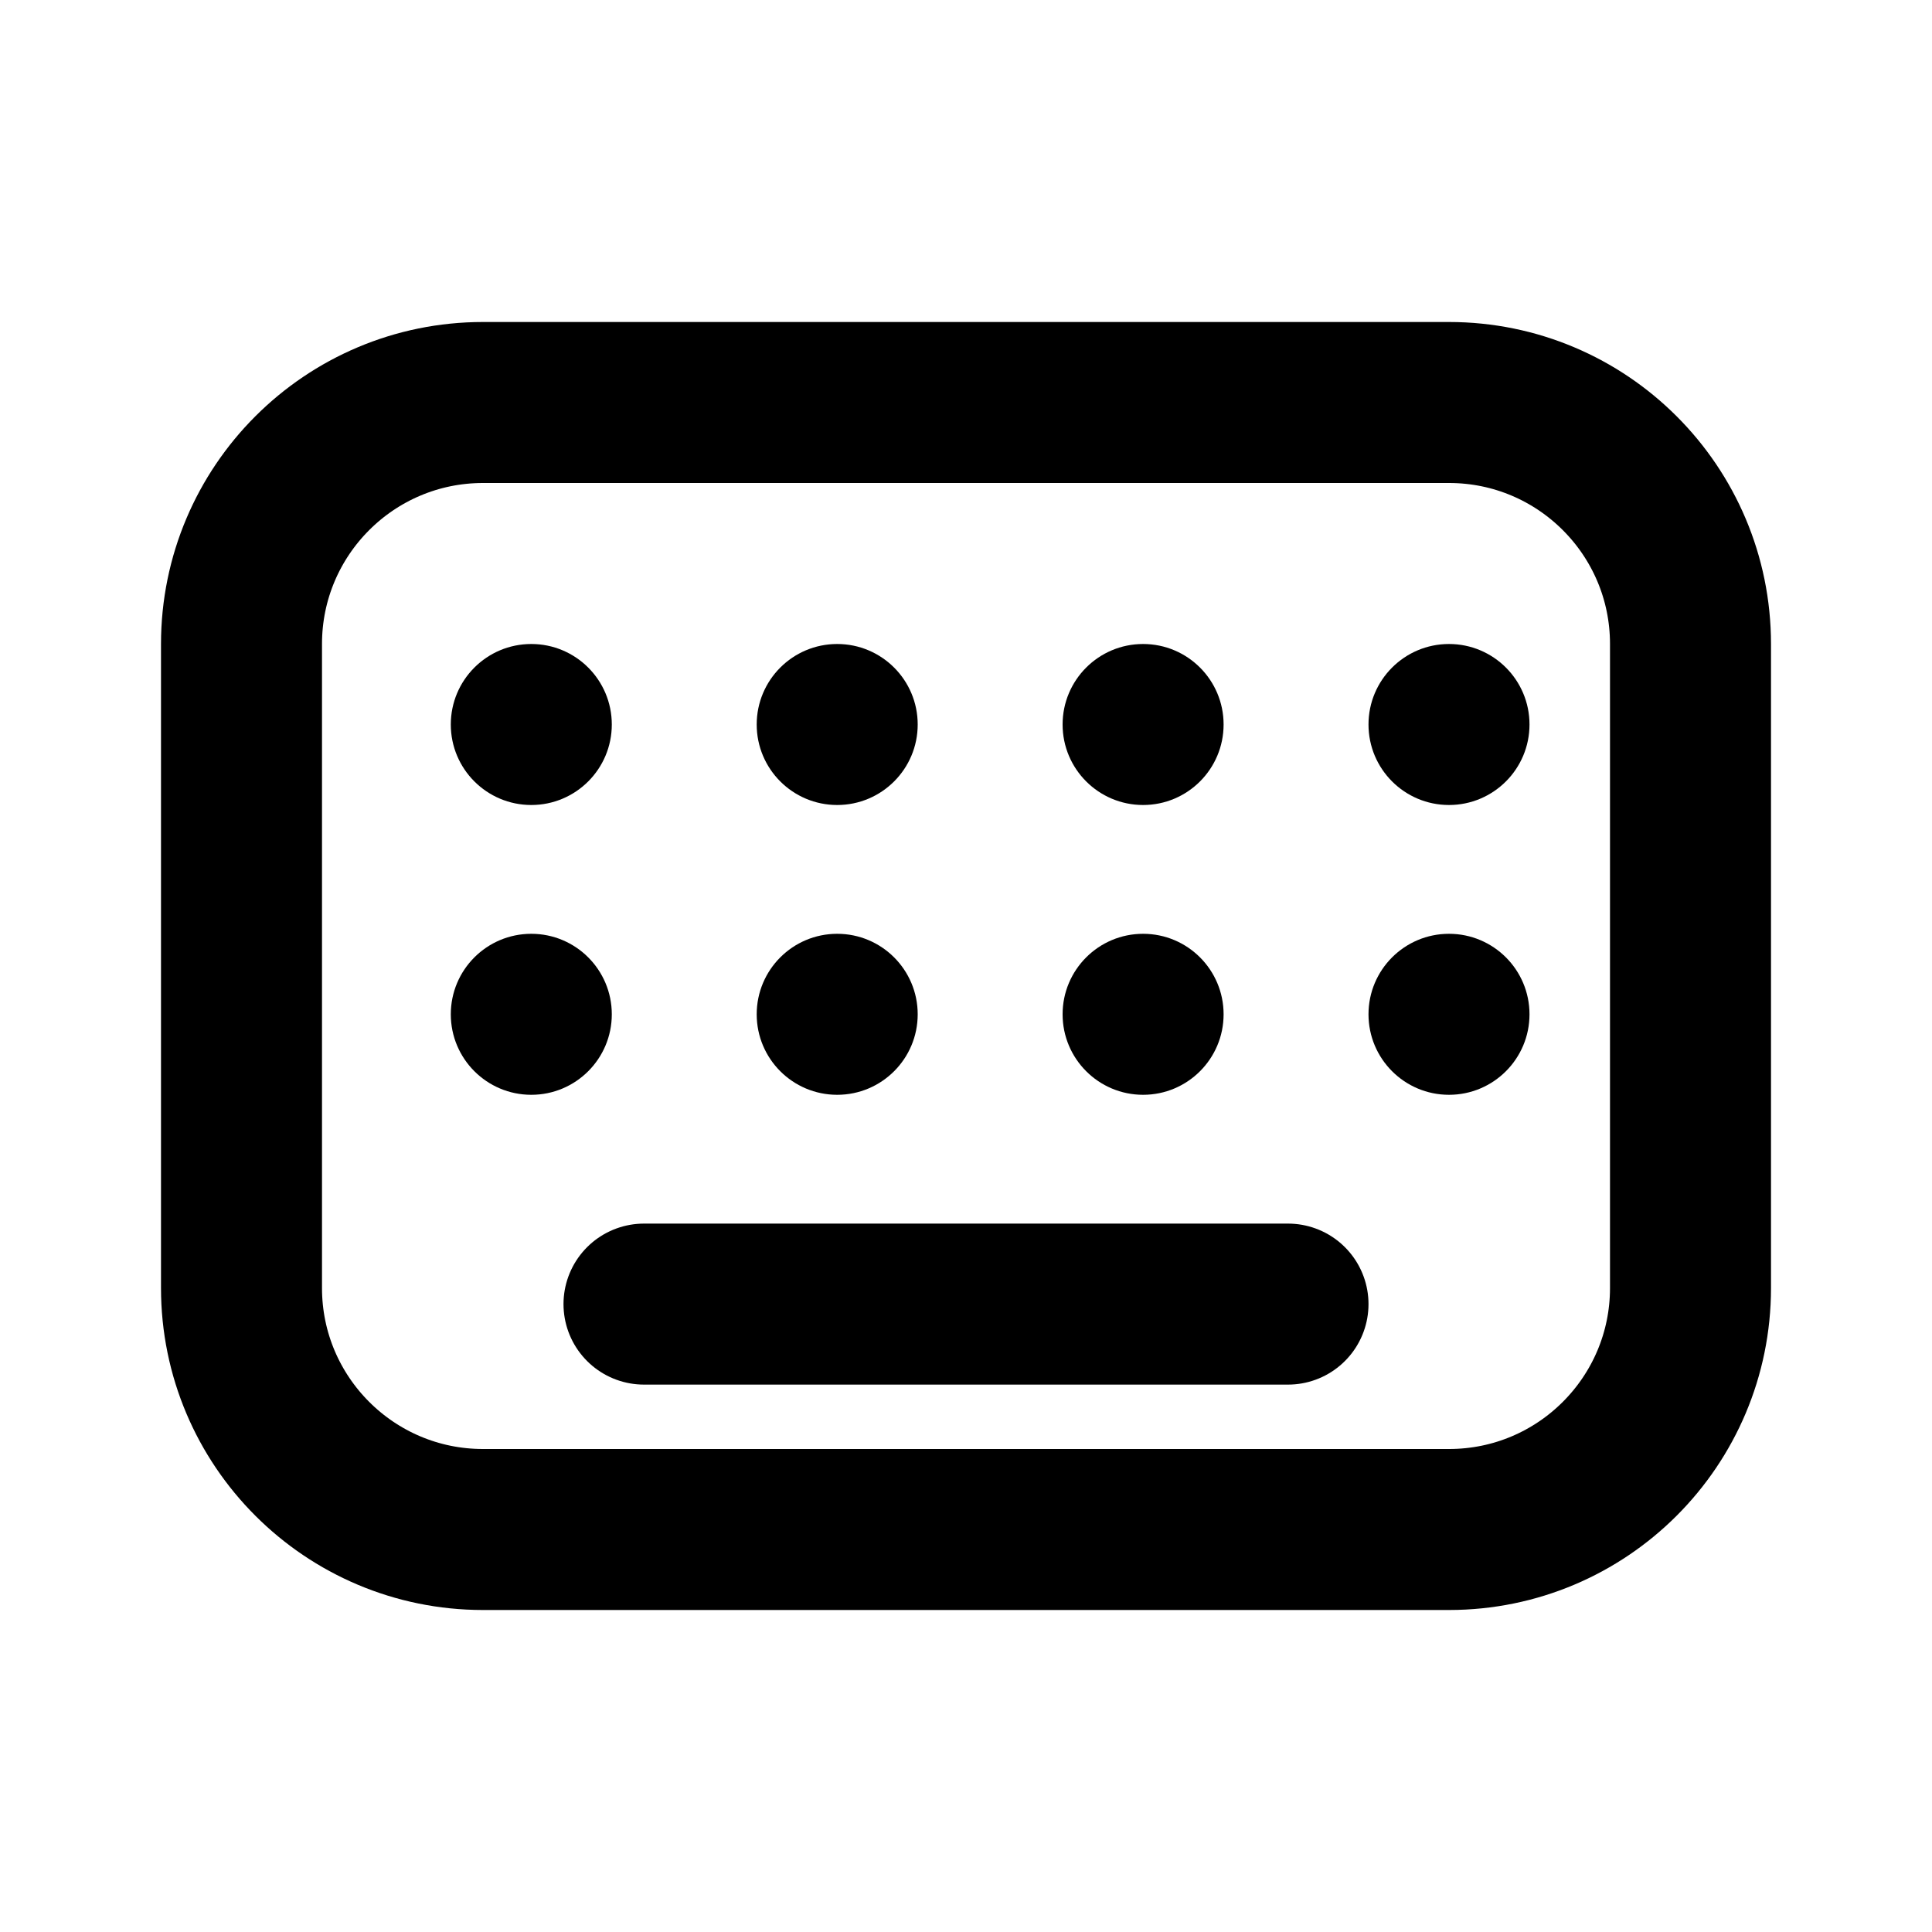
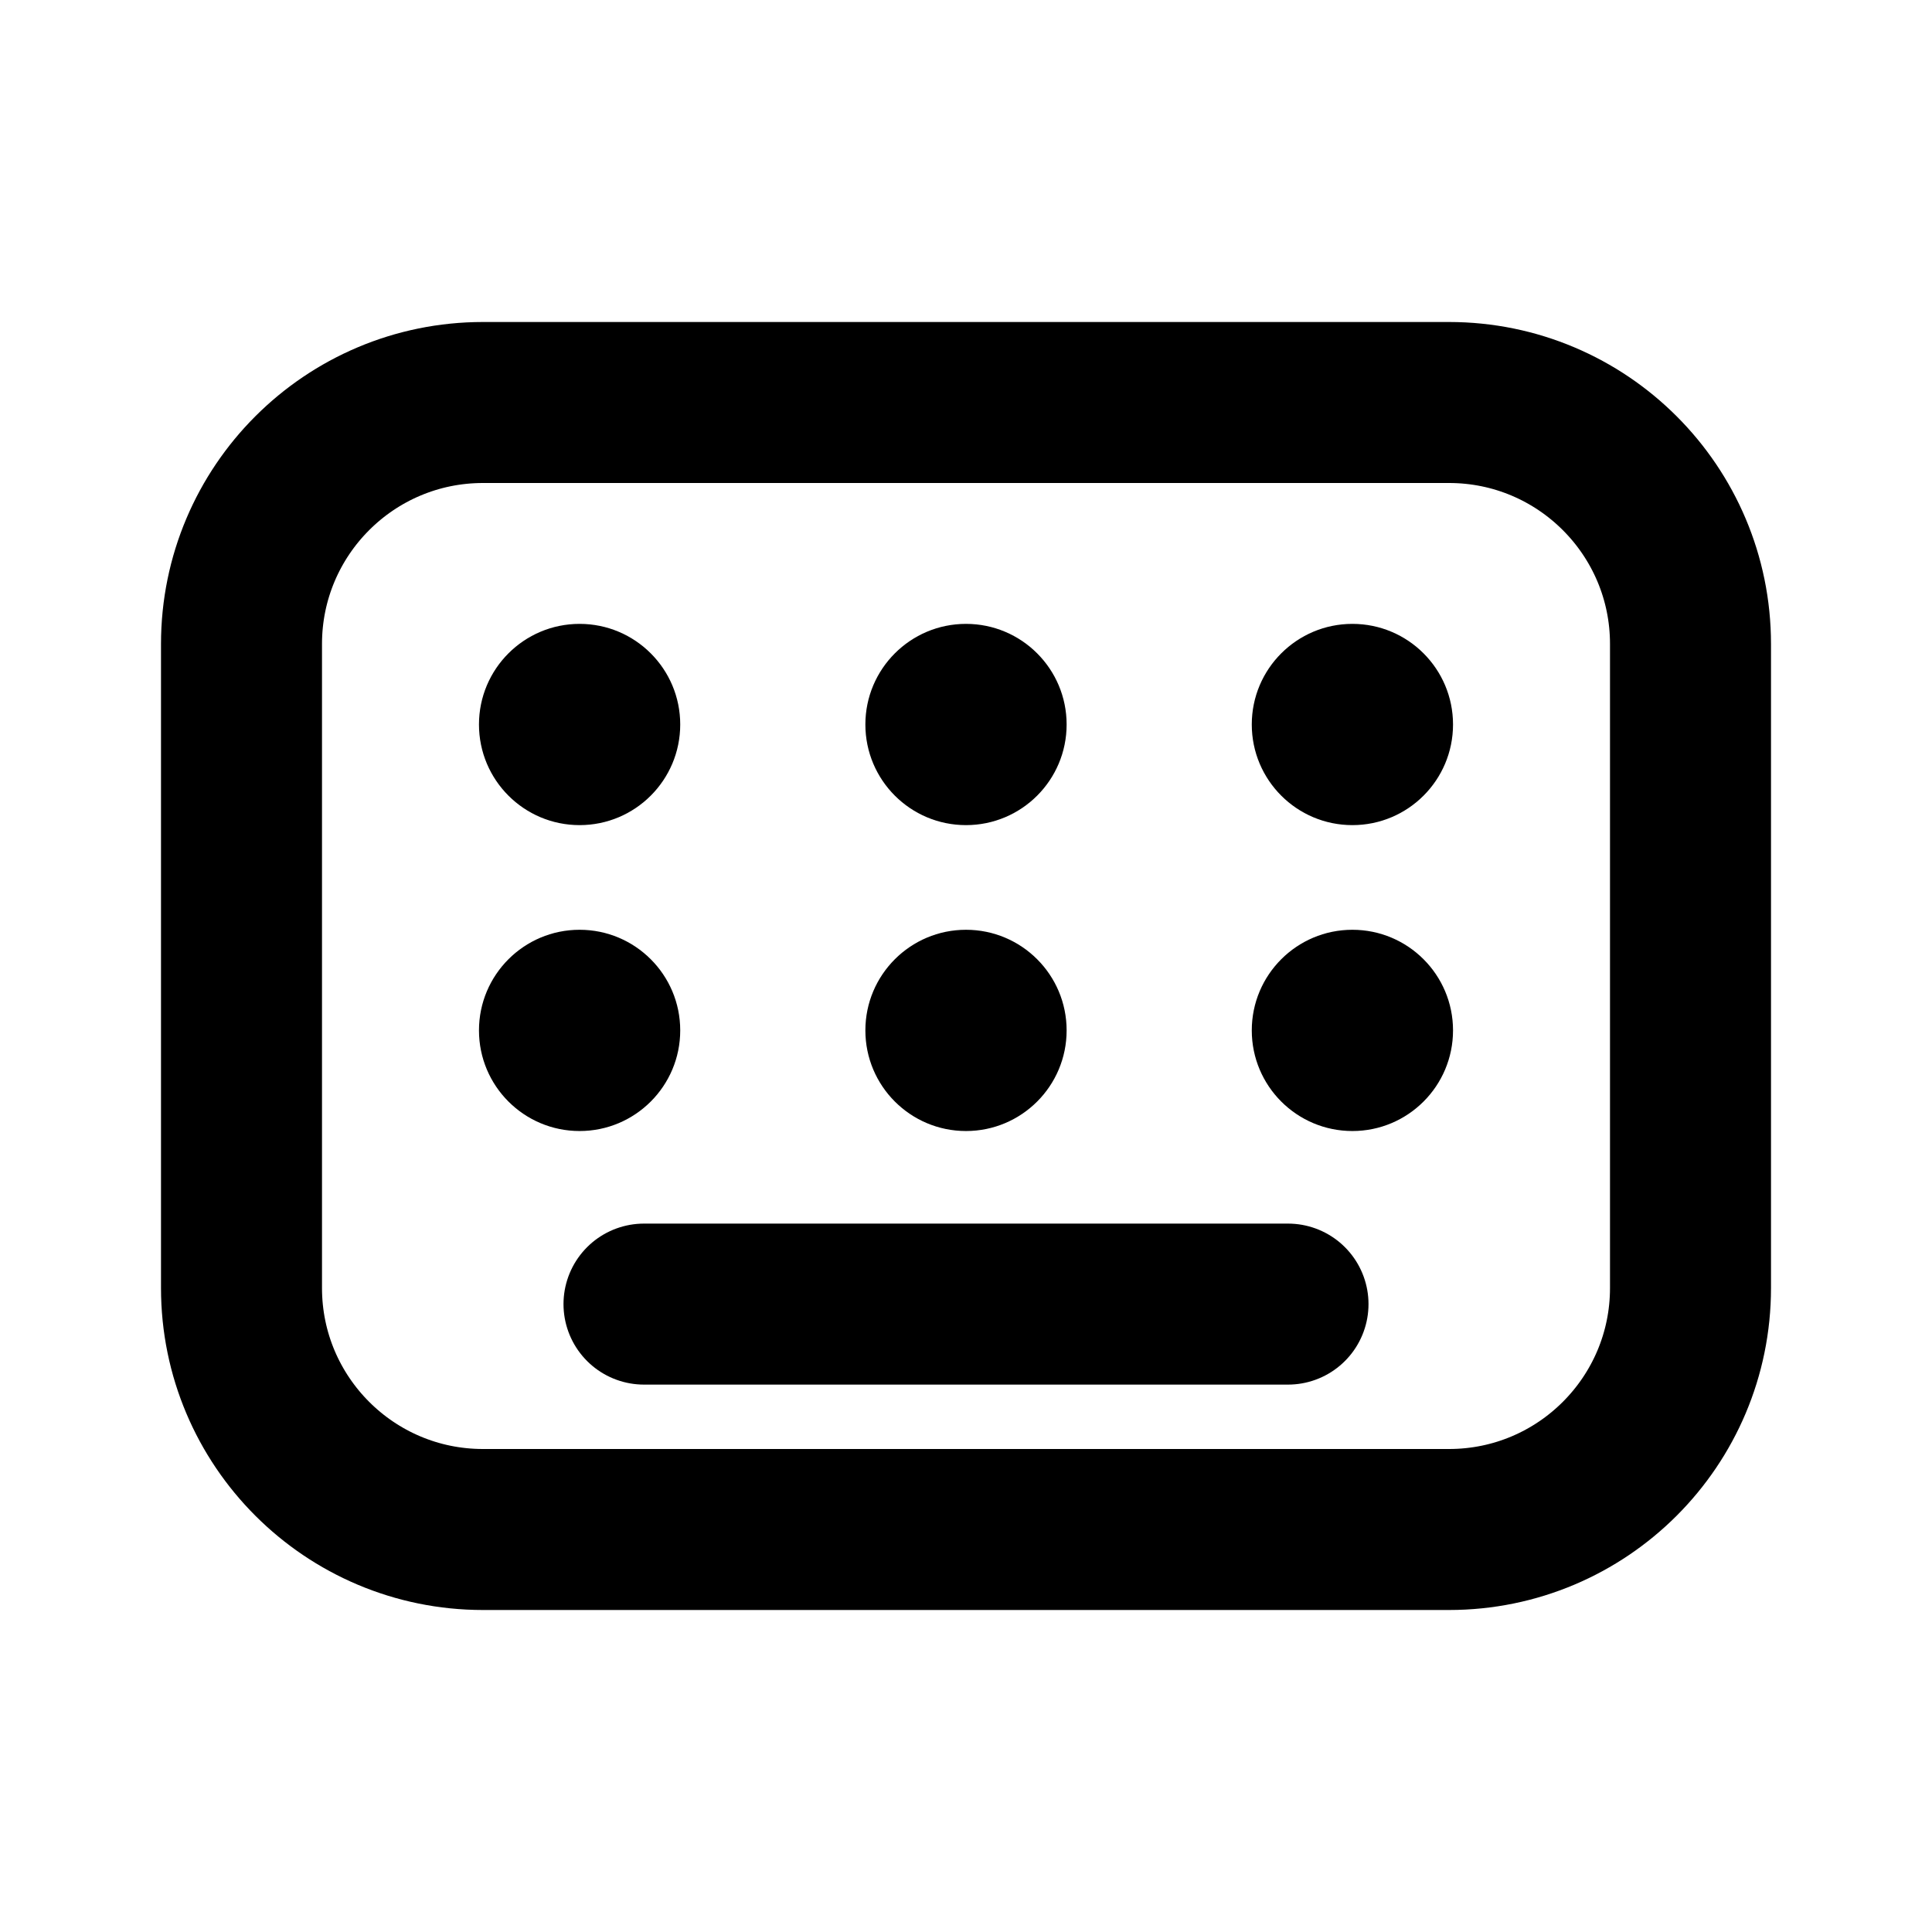
<svg xmlns="http://www.w3.org/2000/svg" width="24" height="24" viewBox="0 0 24 24">
  <g fill="none" stroke="currentColor" stroke-width="2" stroke-linecap="round" stroke-linejoin="round">
    <rect x="3" y="5" width="18" height="14" rx="3" />
    <path d="M8 16.2h8" />
  </g>
  <g fill="currentColor">
-     <circle cx="6.6" cy="9" r="1" />
-     <circle cx="10.4" cy="9" r="1" />
-     <circle cx="14.2" cy="9" r="1" />
-     <circle cx="18" cy="9" r="1" />
-     <circle cx="6.6" cy="12.6" r="1" />
-     <circle cx="10.4" cy="12.6" r="1" />
-     <circle cx="14.2" cy="12.6" r="1" />
-     <circle cx="18" cy="12.6" r="1" />
+     <circle cx="7.2" cy="9" r="1.25" />
+     <circle cx="12" cy="9" r="1.25" />
+     <circle cx="16.8" cy="9" r="1.25" />
+     <circle cx="7.2" cy="12.8" r="1.25" />
+     <circle cx="12" cy="12.8" r="1.25" />
+     <circle cx="16.8" cy="12.8" r="1.25" />
  </g>
</svg>
